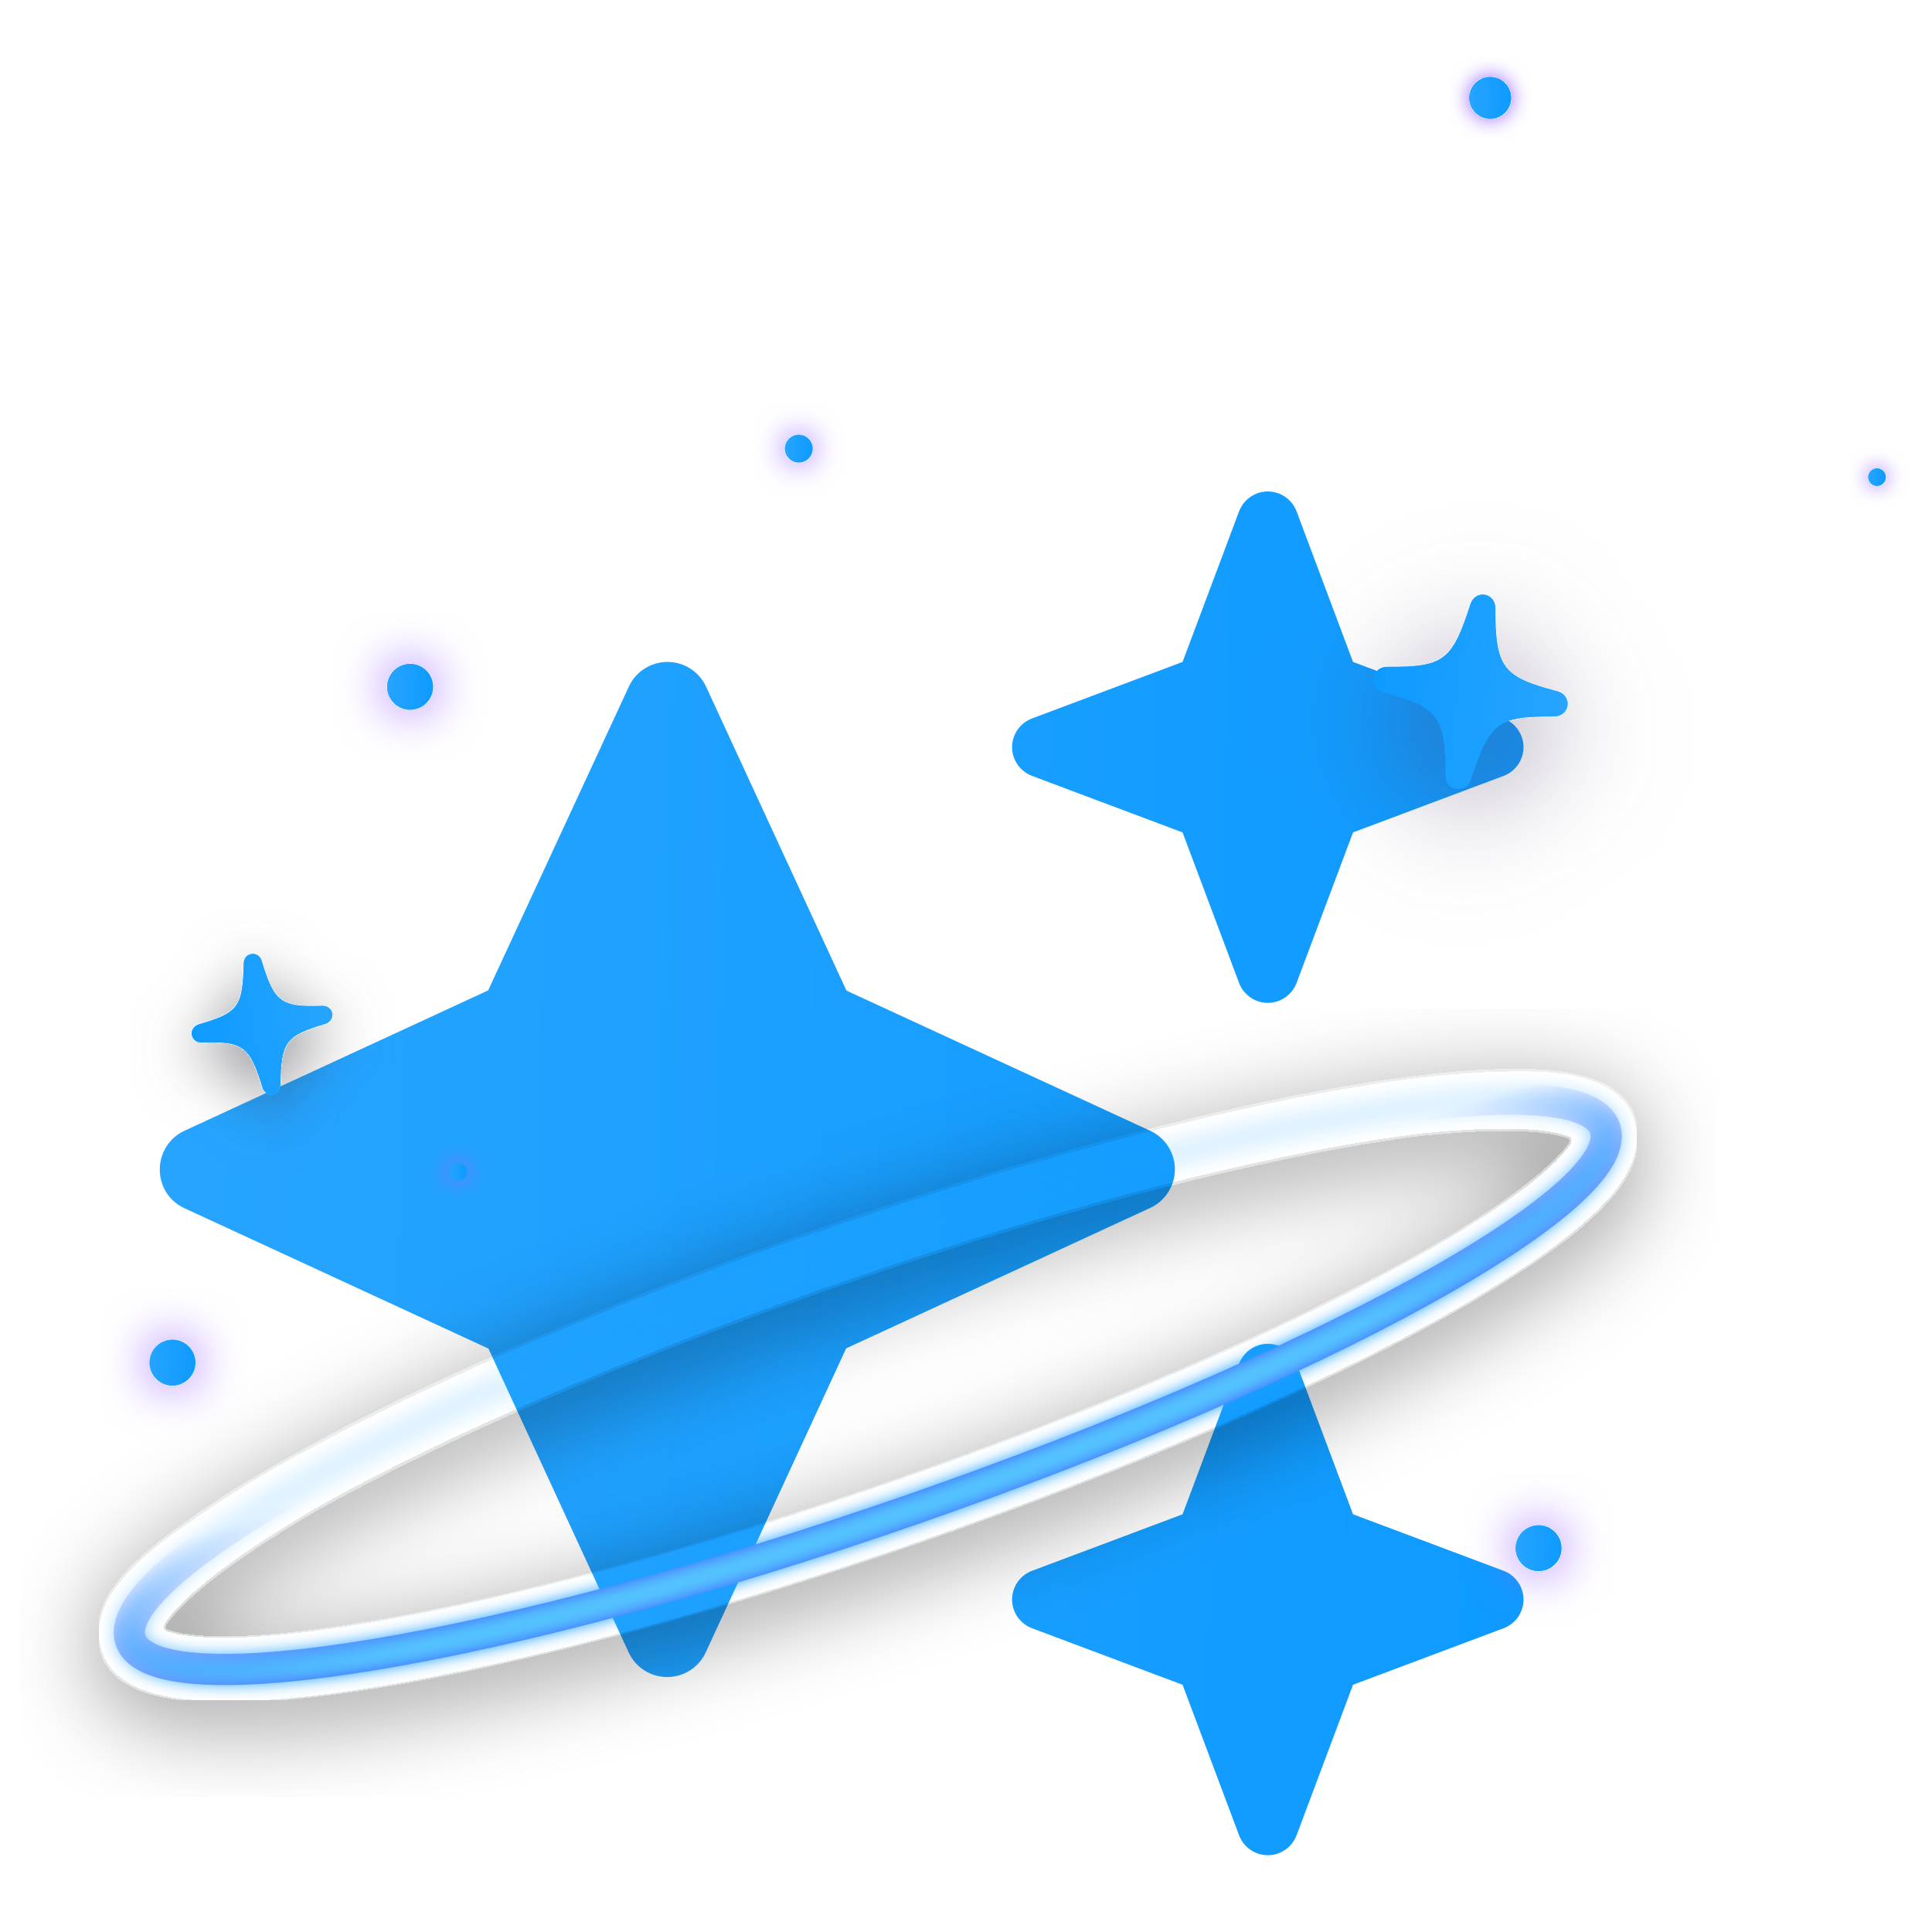
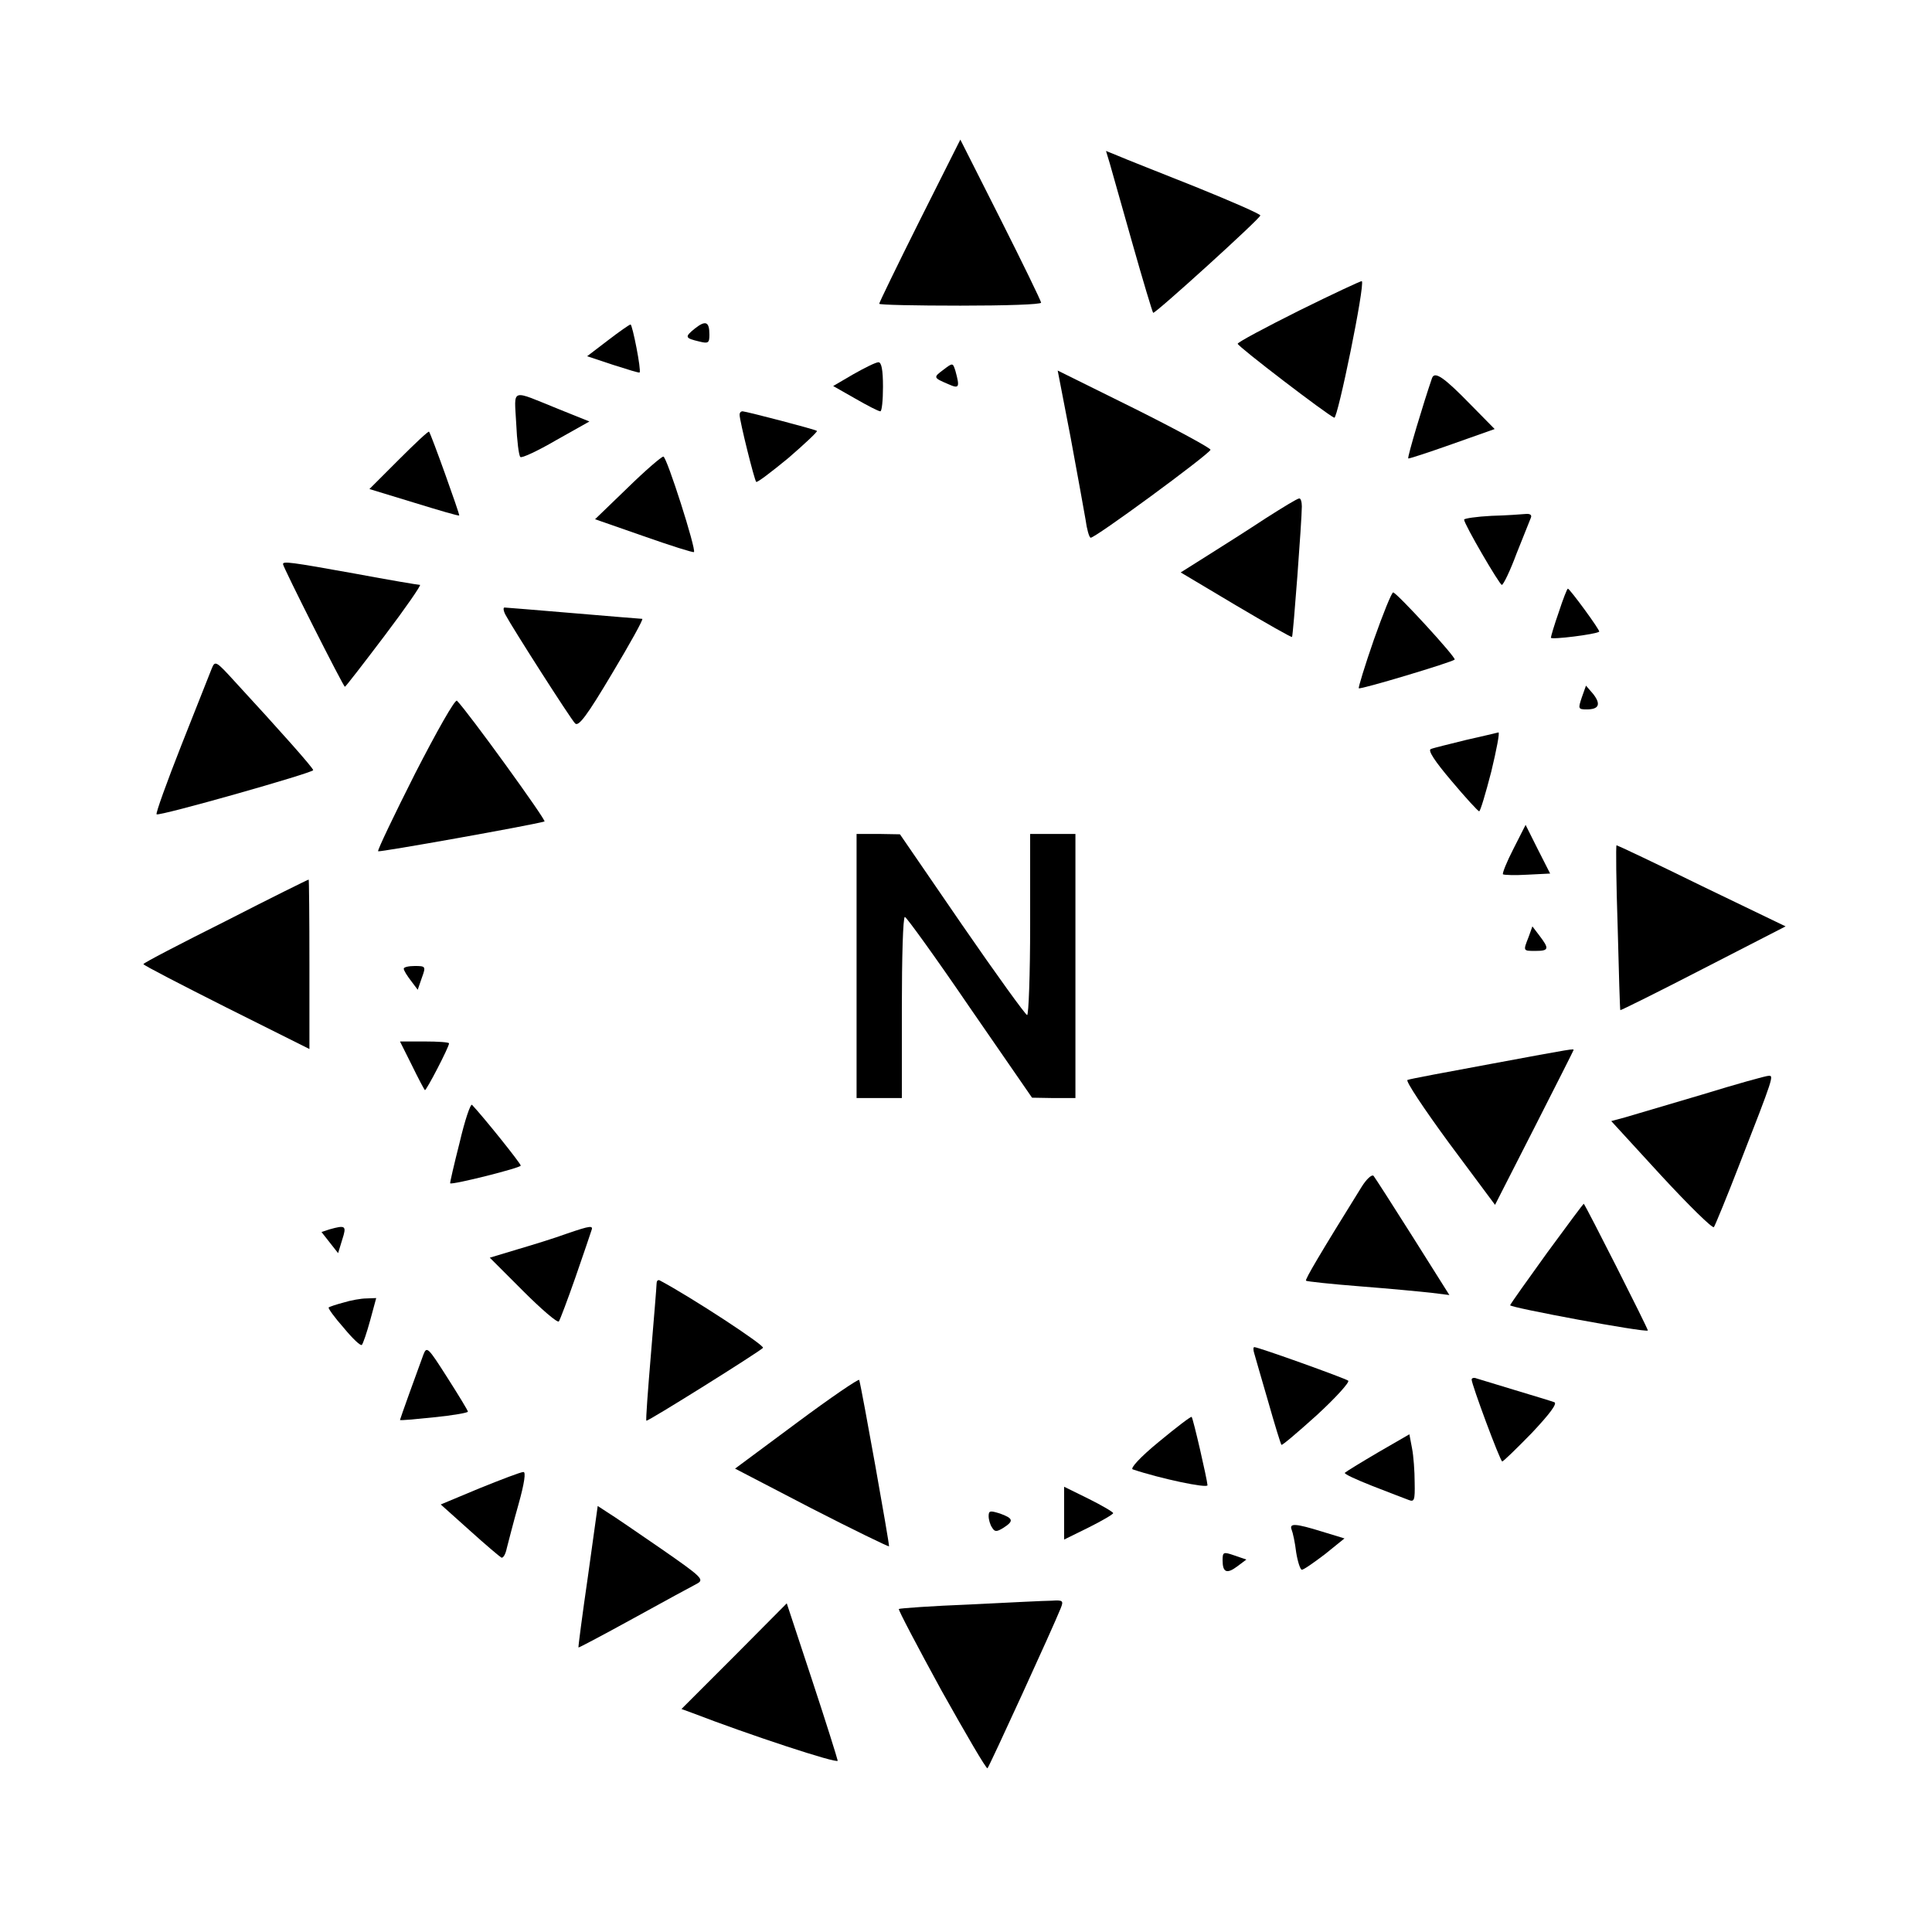
- <svg xmlns="http://www.w3.org/2000/svg" width="34" height="34" viewBox="0 0 34 34" fill="none">
-   <path d="M18.163 12.643C17.952 12.722 17.811 12.924 17.811 13.149C17.811 13.374 17.952 13.575 18.163 13.655L20.811 14.649L21.805 17.297C21.885 17.508 22.087 17.649 22.311 17.649C22.537 17.649 22.738 17.508 22.818 17.297L23.811 14.649L26.46 13.655C26.671 13.575 26.811 13.374 26.811 13.149C26.811 12.924 26.671 12.722 26.46 12.643L23.811 11.649L22.818 9C22.738 8.79 22.537 8.649 22.311 8.649C22.087 8.649 21.885 8.79 21.805 9L20.811 11.649L18.163 12.643ZM12.426 12.085C12.304 11.818 12.037 11.649 11.746 11.649C11.455 11.649 11.188 11.818 11.066 12.085L8.591 17.429L3.247 19.899C2.98 20.021 2.812 20.288 2.812 20.583C2.812 20.879 2.98 21.141 3.247 21.263L8.596 23.733L11.062 29.077C11.183 29.344 11.451 29.513 11.741 29.513C12.032 29.513 12.299 29.344 12.421 29.077L14.891 23.729L20.24 21.258C20.507 21.136 20.676 20.869 20.676 20.579C20.676 20.288 20.507 20.021 20.24 19.899L14.896 17.433L12.426 12.085ZM20.811 26.649L18.163 27.643C17.952 27.722 17.811 27.924 17.811 28.149C17.811 28.374 17.952 28.576 18.163 28.655L20.811 29.649L21.805 32.297C21.885 32.508 22.087 32.649 22.311 32.649C22.537 32.649 22.738 32.508 22.818 32.297L23.811 29.649L26.46 28.655C26.671 28.576 26.811 28.374 26.811 28.149C26.811 27.924 26.671 27.722 26.46 27.643L23.811 26.649L22.818 24C22.738 23.79 22.537 23.649 22.311 23.649C22.087 23.649 21.885 23.79 21.805 24L20.811 26.649Z" fill="url(#paint0_linear_1902_1538)" />
-   <g filter="url(#filter0_d_1902_1538)">
-     <ellipse cx="15.271" cy="24.361" rx="13.732" ry="2.337" transform="rotate(160.848 15.2712 24.3615)" stroke="url(#paint1_linear_1902_1538)" stroke-width="0.549" />
-     <g style="mix-blend-mode:screen" filter="url(#filter1_f_1902_1538)">
-       <ellipse cx="15.271" cy="24.361" rx="13.732" ry="2.337" transform="rotate(160.848 15.2712 24.3615)" stroke="url(#paint2_linear_1902_1538)" stroke-width="0.549" />
-     </g>
+ <svg xmlns="http://www.w3.org/2000/svg" version="1.0" width="512pt" height="512pt" viewBox="0 0 512 512" preserveAspectRatio="xMidYMid meet">
+   <g transform="translate(0,512) scale(0.1,-0.1)" fill="#000000" stroke="none">
+     <path d="M2437 4535 c-59 -118 -107 -217 -107 -220 0 -3 97 -5 215 -5 118 0 215 3 214 8 0 4 -48 103 -107 220 l-107 212 -108 -215z" />
+     <path d="M2941 4687 c5 -17 32 -113 60 -212 28 -99 53 -182 55 -184 4 -4 284 250 284 258 0 4 -78 38 -172 76 -95 38 -187 74 -205 82 l-32 13 10 -33z" />
+     <path d="M3443 4297 c-90 -45 -163 -84 -163 -88 0 -7 238 -189 256 -196 9 -3 82 353 73 362 -2 1 -77 -34 -166 -78z" />
+     <path d="M1841 4249 c-27 -22 -26 -25 12 -34 24 -6 27 -4 27 18 0 35 -10 39 -39 16z" />
+     <path d="M1611 4218 l-55 -42 69 -23 c38 -12 69 -22 70 -20 5 5 -19 127 -24 127 -3 0 -30 -19 -60 -42z" />
+     <path d="M2261 4128 l-53 -31 58 -33 c33 -19 62 -34 67 -34 4 0 7 29 7 65 0 45 -4 65 -12 65 -7 0 -37 -15 -67 -32z" />
+     <path d="M2500 4140 c-27 -20 -27 -21 13 -38 29 -13 31 -9 19 35 -7 22 -7 22 -32 3z" />
+     <path d="M2837 3962 c18 -98 36 -196 40 -220 3 -23 9 -45 13 -47 7 -5 313 220 318 233 1 4 -89 53 -201 109 l-204 101 34 -176z" />
+     <path d="M3795 4118 c-22 -64 -66 -210 -63 -213 2 -1 54 16 116 38 l113 40 -63 64 c-72 74 -96 90 -103 71z" />
+     <path d="M1368 3998 c2 -46 7 -86 11 -89 3 -4 46 16 94 44 l89 50 -82 33 c-129 52 -117 57 -112 -38z" />
+     <path d="M1960 4021 c0 -16 39 -173 44 -178 2 -3 40 26 85 63 44 38 78 70 76 72 -4 4 -185 51 -197 52 -5 0 -8 -4 -8 -9z" />
+     <path d="M1057 3902 l-78 -78 118 -36 c65 -20 119 -36 120 -34 2 2 -75 217 -80 222 -2 2 -38 -32 -80 -74z" />
+     <path d="M1663 3827 l-86 -83 129 -45 c71 -25 131 -44 133 -42 7 5 -72 253 -81 253 -5 0 -48 -37 -95 -83z" />
+     <path d="M3355 3747 c-44 -29 -113 -73 -153 -98 l-73 -46 146 -87 c81 -48 148 -86 149 -84 3 3 26 310 26 346 0 12 -3 22 -7 21 -5 0 -44 -24 -88 -52z" />
+     <path d="M3953 3753 c-40 -2 -73 -7 -73 -10 0 -12 94 -173 100 -173 4 0 22 37 39 83 18 45 35 88 38 95 3 7 -2 11 -13 10 -11 -1 -52 -4 -91 -5z" />
+     <path d="M750 3625 c0 -8 160 -325 164 -325 2 0 49 61 105 135 56 74 98 135 94 135 -5 0 -82 13 -173 30 -172 31 -190 33 -190 25z" />
+     <path d="M4131 3498 c-12 -34 -21 -65 -21 -68 0 -6 120 9 128 16 4 2 -78 114 -83 114 -2 0 -13 -28 -24 -62z" />
+     <path d="M3641 3425 c-24 -69 -42 -128 -40 -129 4 -4 247 69 254 76 5 5 -154 178 -163 178 -4 0 -27 -57 -51 -125z" />
+     <path d="M1340 3490 c18 -34 172 -275 184 -287 9 -10 32 21 98 132 48 80 84 145 80 145 -4 0 -86 7 -182 15 -96 8 -179 15 -183 15 -4 0 -3 -9 3 -20z" />
+     <path d="M561 3348 c-5 -13 -41 -104 -80 -202 -39 -99 -69 -182 -66 -184 6 -6 415 110 415 117 0 6 -90 107 -207 234 -51 56 -53 57 -62 35z" />
+     <path d="M4192 3272 c-10 -30 -10 -32 13 -32 33 0 38 14 17 41 l-19 22 -11 -31z" />
+     <path d="M1100 3070 c-56 -111 -100 -203 -98 -206 3 -3 407 69 441 79 6 2 -203 291 -232 320 -5 5 -54 -82 -111 -193z" />
+     <path d="M3885 3159 c-44 -11 -86 -21 -93 -24 -9 -3 10 -32 55 -85 37 -44 70 -80 73 -80 3 0 17 47 32 105 14 58 23 105 19 104 -3 -1 -42 -10 -86 -20z" />
+     <path d="M4011 2871 c-18 -35 -30 -65 -28 -68 3 -2 32 -3 65 -1 l60 3 -33 65 -32 64 -32 -63z" />
+     <path d="M2270 2560 l0 -350 60 0 60 0 0 240 c0 132 3 240 8 240 4 0 82 -108 172 -240 l165 -239 58 -1 57 0 0 350 0 350 -60 0 -60 0 0 -240 c0 -132 -4 -240 -8 -240 -4 0 -82 108 -173 240 l-164 239 -57 1 -58 0 0 -350z" />
+     <path d="M4287 2663 c3 -120 6 -219 7 -220 1 -1 100 48 220 110 l218 112 -222 107 c-122 60 -224 108 -226 108 -2 0 -1 -98 3 -217z" />
+     <path d="M598 2679 c-120 -60 -218 -111 -218 -114 0 -3 99 -54 220 -115 l220 -110 0 225 c0 124 -1 225 -2 224 -2 0 -101 -49 -220 -110z" />
+     <path d="M4051 2637 c-15 -38 -15 -37 19 -37 35 0 36 6 10 40 l-19 25 -10 -28z" />
+     <path d="M1070 2553 c0 -5 9 -19 19 -32 l18 -24 11 32 c11 30 10 31 -19 31 -16 0 -29 -3 -29 -7z" />
+     <path d="M1091 2298 c17 -35 33 -65 35 -67 3 -3 64 114 64 124 0 3 -29 5 -65 5 l-65 0 31 -62z" />
+     <path d="M3948 2300 c-113 -21 -211 -39 -218 -42 -6 -2 44 -77 110 -167 l122 -164 104 204 c57 112 104 205 104 206 0 4 9 6 -222 -37z" />
+     <path d="M4510 2219 c-91 -27 -182 -54 -203 -60 l-37 -10 132 -144 c73 -79 136 -141 140 -137 3 4 34 79 68 167 91 233 91 235 77 234 -7 0 -86 -22 -177 -50z" />
+     <path d="M1218 2092 c-15 -59 -26 -107 -25 -108 8 -4 187 41 187 47 0 6 -98 128 -129 161 -4 4 -19 -40 -33 -100z" />
+     <path d="M3608 1974 c-110 -177 -150 -245 -147 -248 2 -2 67 -9 144 -15 77 -6 161 -14 188 -17 l48 -6 -97 154 c-53 84 -100 157 -104 162 -5 4 -19 -9 -32 -30z" />
+     <path d="M4100 1800 c-52 -72 -96 -134 -98 -139 -2 -6 358 -73 365 -67 2 2 -167 336 -170 336 -1 0 -45 -59 -97 -130z" />
+     <path d="M873 1862 l-21 -7 22 -28 22 -28 11 36 c12 37 9 39 -34 27z" />
+     <path d="M1500 1850 c-30 -11 -88 -29 -129 -41 l-73 -22 88 -88 c49 -49 91 -85 95 -81 3 4 23 57 44 117 21 61 40 116 42 123 6 15 0 15 -67 -8z" />
+     <path d="M1740 1718 c0 -7 -7 -91 -15 -187 -8 -96 -14 -175 -12 -176 3 -3 297 181 309 193 6 6 -191 135 -274 179 -5 2 -8 -2 -8 -9z" />
+     <path d="M910 1668 c-19 -5 -37 -11 -39 -13 -2 -2 16 -27 40 -54 23 -28 45 -49 48 -45 3 3 13 32 22 65 l16 59 -26 -1 c-14 0 -42 -5 -61 -11z" />
+     <path d="M1122 1530 c-16 -43 -62 -171 -62 -173 0 -2 41 2 90 7 50 5 90 12 90 15 0 3 -25 44 -55 91 -51 80 -54 83 -63 60z" />
+     <path d="M3324 1533 c3 -10 19 -67 37 -128 17 -60 33 -112 35 -114 2 -2 44 34 94 79 50 46 87 87 83 91 -7 6 -238 89 -249 89 -3 0 -3 -8 0 -17z" />
+     <path d="M2111 1349 l-163 -121 202 -105 c111 -57 204 -102 206 -101 2 3 -72 417 -79 441 -1 4 -76 -47 -166 -114z" />
+     <path d="M3900 1464 c0 -13 75 -215 81 -217 2 -1 37 33 78 75 48 51 69 79 60 82 -8 3 -54 17 -104 32 -49 15 -96 29 -102 31 -7 3 -13 1 -13 -3z" />
+     <path d="M3071 1299 c-50 -41 -77 -71 -69 -73 71 -24 198 -51 198 -42 -1 16 -38 177 -42 181 -2 2 -41 -28 -87 -66z" />
+     <path d="M3652 1271 c-46 -27 -85 -51 -88 -54 -3 -3 30 -18 73 -35 43 -17 86 -33 96 -37 15 -6 17 -1 16 46 0 30 -3 71 -7 91 l-7 37 -83 -48z" />
+     <path d="M1271 1176 l-103 -43 77 -69 c42 -38 80 -70 84 -72 5 -1 11 10 14 25 4 15 17 67 31 116 16 57 20 87 13 86 -7 0 -59 -20 -116 -43z" />
+     <path d="M2820 1110 l0 -70 65 32 c36 18 65 35 65 38 0 3 -29 20 -65 38 l-65 32 0 -70z" />
+     <path d="M1558 942 c-15 -103 -26 -188 -25 -188 1 -1 67 34 147 78 80 44 155 85 167 91 20 11 14 17 -94 92 -64 44 -128 88 -143 97 l-26 17 -26 -187z" />
+     <path d="M2620 1102 c0 -9 4 -23 9 -30 7 -12 12 -12 30 -1 28 18 27 25 -9 38 -26 8 -30 8 -30 -7z" />
+     <path d="M3423 1066 c3 -7 9 -34 12 -60 4 -25 11 -46 15 -46 5 0 32 19 61 41 l52 42 -59 18 c-71 22 -88 23 -81 5z" />
+     <path d="M3240 985 c0 -32 11 -37 39 -16 l24 18 -32 11 c-29 10 -31 9 -31 -13z" />
+     <path d="M2571 868 c-102 -4 -186 -10 -189 -12 -2 -2 49 -99 113 -216 65 -116 119 -209 122 -206 5 5 175 376 194 424 8 20 6 22 -24 20 -17 0 -115 -5 -216 -10z" />
+     <path d="M1946 731 l-140 -140 30 -11 c145 -56 384 -135 384 -126 -1 6 -31 102 -68 214 l-67 203 -139 -140z" />
  </g>
-   <g filter="url(#filter2_d_1902_1538)">
-     <circle cx="26.225" cy="1.722" r="0.371" fill="url(#paint3_linear_1902_1538)" />
-   </g>
-   <g filter="url(#filter3_d_1902_1538)">
-     <circle cx="33.032" cy="8.397" r="0.157" fill="url(#paint4_linear_1902_1538)" />
-   </g>
-   <g filter="url(#filter4_d_1902_1538)">
-     <circle cx="7.217" cy="12.087" r="0.406" fill="url(#paint5_linear_1902_1538)" />
-   </g>
-   <g filter="url(#filter5_d_1902_1538)">
-     <circle cx="3.035" cy="23.98" r="0.406" fill="url(#paint6_linear_1902_1538)" />
-   </g>
-   <g filter="url(#filter6_d_1902_1538)">
-     <circle cx="27.076" cy="27.245" r="0.406" fill="url(#paint7_linear_1902_1538)" />
-   </g>
-   <g filter="url(#filter7_d_1902_1538)">
-     <circle cx="8.061" cy="20.619" r="0.157" fill="url(#paint8_linear_1902_1538)" />
-   </g>
-   <g filter="url(#filter8_d_1902_1538)">
-     <circle cx="14.057" cy="7.895" r="0.246" fill="url(#paint9_linear_1902_1538)" />
-   </g>
-   <g filter="url(#filter9_d_1902_1538)">
-     <path d="M25.634 13.882C25.522 13.866 25.443 13.771 25.444 13.652C25.439 12.597 25.318 12.433 24.341 12.178C24.228 12.147 24.154 12.039 24.169 11.927C24.186 11.815 24.286 11.734 24.403 11.733C25.41 11.737 25.55 11.634 25.877 10.628C25.914 10.517 26.014 10.447 26.124 10.463C26.237 10.479 26.315 10.574 26.317 10.693C26.319 11.746 26.439 11.91 27.416 12.165C27.531 12.198 27.605 12.303 27.588 12.417C27.572 12.529 27.475 12.61 27.355 12.61C26.346 12.609 26.208 12.71 25.883 13.717C25.844 13.83 25.742 13.897 25.634 13.882Z" fill="url(#paint10_linear_1902_1538)" />
-   </g>
-   <g filter="url(#filter10_d_1902_1538)">
-     <path d="M4.798 19.262C4.717 19.274 4.642 19.225 4.618 19.143C4.394 18.411 4.276 18.322 3.544 18.349C3.459 18.351 3.385 18.291 3.373 18.211C3.36 18.129 3.413 18.052 3.494 18.027C4.195 17.82 4.27 17.719 4.287 16.952C4.289 16.867 4.344 16.798 4.424 16.786C4.506 16.773 4.58 16.823 4.606 16.905C4.828 17.636 4.945 17.725 5.677 17.698C5.763 17.697 5.836 17.754 5.849 17.837C5.861 17.918 5.811 17.994 5.727 18.02C5.026 18.23 4.952 18.329 4.936 19.096C4.932 19.182 4.876 19.25 4.798 19.262Z" fill="url(#paint11_linear_1902_1538)" />
-   </g>
-   <defs>
-     <filter id="filter0_d_1902_1538" x="0.365" y="17.76" width="29.813" height="13.858" filterUnits="userSpaceOnUse" color-interpolation-filters="sRGB">
-       <feFlood flood-opacity="0" result="BackgroundImageFix" />
-       <feColorMatrix in="SourceAlpha" type="matrix" values="0 0 0 0 0 0 0 0 0 0 0 0 0 0 0 0 0 0 127 0" result="hardAlpha" />
-       <feOffset dy="0.327" />
-       <feGaussianBlur stdDeviation="0.818" />
-       <feComposite in2="hardAlpha" operator="out" />
-       <feColorMatrix type="matrix" values="0 0 0 0 0 0 0 0 0 0 0 0 0 0 0 0 0 0 0.45 0" />
-       <feBlend mode="normal" in2="BackgroundImageFix" result="effect1_dropShadow_1902_1538" />
-       <feBlend mode="normal" in="SourceGraphic" in2="effect1_dropShadow_1902_1538" result="shape" />
-     </filter>
-     <filter id="filter1_f_1902_1538" x="1.747" y="18.815" width="27.048" height="11.094" filterUnits="userSpaceOnUse" color-interpolation-filters="sRGB">
-       <feFlood flood-opacity="0" result="BackgroundImageFix" />
-       <feBlend mode="normal" in="SourceGraphic" in2="BackgroundImageFix" result="shape" />
-       <feGaussianBlur stdDeviation="0.127" result="effect1_foregroundBlur_1902_1538" />
-     </filter>
-     <filter id="filter2_d_1902_1538" x="25.512" y="1.01" width="1.425" height="1.425" filterUnits="userSpaceOnUse" color-interpolation-filters="sRGB">
-       <feFlood flood-opacity="0" result="BackgroundImageFix" />
-       <feColorMatrix in="SourceAlpha" type="matrix" values="0 0 0 0 0 0 0 0 0 0 0 0 0 0 0 0 0 0 127 0" result="hardAlpha" />
-       <feOffset />
-       <feGaussianBlur stdDeviation="0.171" />
-       <feComposite in2="hardAlpha" operator="out" />
-       <feColorMatrix type="matrix" values="0 0 0 0 0.592 0 0 0 0 0.392 0 0 0 0 1 0 0 0 1 0" />
-       <feBlend mode="normal" in2="BackgroundImageFix" result="effect1_dropShadow_1902_1538" />
-       <feBlend mode="normal" in="SourceGraphic" in2="effect1_dropShadow_1902_1538" result="shape" />
-     </filter>
-     <filter id="filter3_d_1902_1538" x="32.534" y="7.899" width="0.996" height="0.996" filterUnits="userSpaceOnUse" color-interpolation-filters="sRGB">
-       <feFlood flood-opacity="0" result="BackgroundImageFix" />
-       <feColorMatrix in="SourceAlpha" type="matrix" values="0 0 0 0 0 0 0 0 0 0 0 0 0 0 0 0 0 0 127 0" result="hardAlpha" />
-       <feOffset />
-       <feGaussianBlur stdDeviation="0.171" />
-       <feComposite in2="hardAlpha" operator="out" />
-       <feColorMatrix type="matrix" values="0 0 0 0 0.592 0 0 0 0 0.392 0 0 0 0 1 0 0 0 1 0" />
-       <feBlend mode="normal" in2="BackgroundImageFix" result="effect1_dropShadow_1902_1538" />
-       <feBlend mode="normal" in="SourceGraphic" in2="effect1_dropShadow_1902_1538" result="shape" />
-     </filter>
-     <filter id="filter4_d_1902_1538" x="5.926" y="10.795" width="2.584" height="2.584" filterUnits="userSpaceOnUse" color-interpolation-filters="sRGB">
-       <feFlood flood-opacity="0" result="BackgroundImageFix" />
-       <feColorMatrix in="SourceAlpha" type="matrix" values="0 0 0 0 0 0 0 0 0 0 0 0 0 0 0 0 0 0 127 0" result="hardAlpha" />
-       <feOffset />
-       <feGaussianBlur stdDeviation="0.443" />
-       <feComposite in2="hardAlpha" operator="out" />
-       <feColorMatrix type="matrix" values="0 0 0 0 0.592 0 0 0 0 0.392 0 0 0 0 1 0 0 0 1 0" />
-       <feBlend mode="normal" in2="BackgroundImageFix" result="effect1_dropShadow_1902_1538" />
-       <feBlend mode="normal" in="SourceGraphic" in2="effect1_dropShadow_1902_1538" result="shape" />
-     </filter>
-     <filter id="filter5_d_1902_1538" x="1.743" y="22.688" width="2.584" height="2.584" filterUnits="userSpaceOnUse" color-interpolation-filters="sRGB">
-       <feFlood flood-opacity="0" result="BackgroundImageFix" />
-       <feColorMatrix in="SourceAlpha" type="matrix" values="0 0 0 0 0 0 0 0 0 0 0 0 0 0 0 0 0 0 127 0" result="hardAlpha" />
-       <feOffset />
-       <feGaussianBlur stdDeviation="0.443" />
-       <feComposite in2="hardAlpha" operator="out" />
-       <feColorMatrix type="matrix" values="0 0 0 0 0.592 0 0 0 0 0.392 0 0 0 0 1 0 0 0 1 0" />
-       <feBlend mode="normal" in2="BackgroundImageFix" result="effect1_dropShadow_1902_1538" />
-       <feBlend mode="normal" in="SourceGraphic" in2="effect1_dropShadow_1902_1538" result="shape" />
-     </filter>
-     <filter id="filter6_d_1902_1538" x="25.784" y="25.953" width="2.584" height="2.584" filterUnits="userSpaceOnUse" color-interpolation-filters="sRGB">
-       <feFlood flood-opacity="0" result="BackgroundImageFix" />
-       <feColorMatrix in="SourceAlpha" type="matrix" values="0 0 0 0 0 0 0 0 0 0 0 0 0 0 0 0 0 0 127 0" result="hardAlpha" />
-       <feOffset />
-       <feGaussianBlur stdDeviation="0.443" />
-       <feComposite in2="hardAlpha" operator="out" />
-       <feColorMatrix type="matrix" values="0 0 0 0 0.592 0 0 0 0 0.392 0 0 0 0 1 0 0 0 1 0" />
-       <feBlend mode="normal" in2="BackgroundImageFix" result="effect1_dropShadow_1902_1538" />
-       <feBlend mode="normal" in="SourceGraphic" in2="effect1_dropShadow_1902_1538" result="shape" />
-     </filter>
-     <filter id="filter7_d_1902_1538" x="7.563" y="20.121" width="0.996" height="0.996" filterUnits="userSpaceOnUse" color-interpolation-filters="sRGB">
-       <feFlood flood-opacity="0" result="BackgroundImageFix" />
-       <feColorMatrix in="SourceAlpha" type="matrix" values="0 0 0 0 0 0 0 0 0 0 0 0 0 0 0 0 0 0 127 0" result="hardAlpha" />
-       <feOffset />
-       <feGaussianBlur stdDeviation="0.171" />
-       <feComposite in2="hardAlpha" operator="out" />
-       <feColorMatrix type="matrix" values="0 0 0 0 0.592 0 0 0 0 0.392 0 0 0 0 1 0 0 0 1 0" />
-       <feBlend mode="normal" in2="BackgroundImageFix" result="effect1_dropShadow_1902_1538" />
-       <feBlend mode="normal" in="SourceGraphic" in2="effect1_dropShadow_1902_1538" result="shape" />
-     </filter>
-     <filter id="filter8_d_1902_1538" x="13.275" y="7.112" width="1.565" height="1.565" filterUnits="userSpaceOnUse" color-interpolation-filters="sRGB">
-       <feFlood flood-opacity="0" result="BackgroundImageFix" />
-       <feColorMatrix in="SourceAlpha" type="matrix" values="0 0 0 0 0 0 0 0 0 0 0 0 0 0 0 0 0 0 127 0" result="hardAlpha" />
-       <feOffset />
-       <feGaussianBlur stdDeviation="0.268" />
-       <feComposite in2="hardAlpha" operator="out" />
-       <feColorMatrix type="matrix" values="0 0 0 0 0.592 0 0 0 0 0.392 0 0 0 0 1 0 0 0 1 0" />
-       <feBlend mode="normal" in2="BackgroundImageFix" result="effect1_dropShadow_1902_1538" />
-       <feBlend mode="normal" in="SourceGraphic" in2="effect1_dropShadow_1902_1538" result="shape" />
-     </filter>
-     <filter id="filter9_d_1902_1538" x="22.037" y="8.885" width="7.684" height="7.684" filterUnits="userSpaceOnUse" color-interpolation-filters="sRGB">
-       <feFlood flood-opacity="0" result="BackgroundImageFix" />
-       <feColorMatrix in="SourceAlpha" type="matrix" values="0 0 0 0 0 0 0 0 0 0 0 0 0 0 0 0 0 0 127 0" result="hardAlpha" />
-       <feOffset dy="0.555" />
-       <feGaussianBlur stdDeviation="1.065" />
-       <feComposite in2="hardAlpha" operator="out" />
-       <feColorMatrix type="matrix" values="0 0 0 0 0.297 0 0 0 0 0.244 0 0 0 0 0.404 0 0 0 0.6 0" />
-       <feBlend mode="normal" in2="BackgroundImageFix" result="effect1_dropShadow_1902_1538" />
-       <feBlend mode="normal" in="SourceGraphic" in2="effect1_dropShadow_1902_1538" result="shape" />
-     </filter>
-     <filter id="filter10_d_1902_1538" x="2.289" y="15.984" width="4.643" height="4.643" filterUnits="userSpaceOnUse" color-interpolation-filters="sRGB">
-       <feFlood flood-opacity="0" result="BackgroundImageFix" />
-       <feColorMatrix in="SourceAlpha" type="matrix" values="0 0 0 0 0 0 0 0 0 0 0 0 0 0 0 0 0 0 127 0" result="hardAlpha" />
-       <feOffset dy="0.282" />
-       <feGaussianBlur stdDeviation="0.541" />
-       <feComposite in2="hardAlpha" operator="out" />
-       <feColorMatrix type="matrix" values="0 0 0 0 0.221 0 0 0 0 0.21 0 0 0 0 0.242 0 0 0 0.6 0" />
-       <feBlend mode="normal" in2="BackgroundImageFix" result="effect1_dropShadow_1902_1538" />
-       <feBlend mode="normal" in="SourceGraphic" in2="effect1_dropShadow_1902_1538" result="shape" />
-     </filter>
-     <linearGradient id="paint0_linear_1902_1538" x1="3.523" y1="19.407" x2="27.383" y2="19.909" gradientUnits="userSpaceOnUse">
-       <stop stop-color="#26A4FF" />
-       <stop offset="1" stop-color="#0D9AFF" />
-     </linearGradient>
-     <linearGradient id="paint1_linear_1902_1538" x1="29.158" y1="22.648" x2="29.14" y2="25.735" gradientUnits="userSpaceOnUse">
-       <stop stop-color="#3F5FFF" />
-       <stop offset="1" stop-color="#3F5FFF" stop-opacity="0" />
-     </linearGradient>
-     <linearGradient id="paint2_linear_1902_1538" x1="29.158" y1="22.648" x2="29.14" y2="25.735" gradientUnits="userSpaceOnUse">
-       <stop stop-color="#1DA0FF" />
-       <stop offset="1" stop-color="#199FFF" stop-opacity="0.13" />
-     </linearGradient>
-     <linearGradient id="paint3_linear_1902_1538" x1="25.876" y1="1.684" x2="26.613" y2="1.699" gradientUnits="userSpaceOnUse">
-       <stop stop-color="#26A4FF" />
-       <stop offset="1" stop-color="#0D9AFF" />
-     </linearGradient>
-     <linearGradient id="paint4_linear_1902_1538" x1="32.885" y1="8.381" x2="33.196" y2="8.387" gradientUnits="userSpaceOnUse">
-       <stop stop-color="#26A4FF" />
-       <stop offset="1" stop-color="#0D9AFF" />
-     </linearGradient>
-     <linearGradient id="paint5_linear_1902_1538" x1="6.835" y1="12.045" x2="7.643" y2="12.062" gradientUnits="userSpaceOnUse">
-       <stop stop-color="#26A4FF" />
-       <stop offset="1" stop-color="#0D9AFF" />
-     </linearGradient>
-     <linearGradient id="paint6_linear_1902_1538" x1="2.653" y1="23.938" x2="3.461" y2="23.955" gradientUnits="userSpaceOnUse">
-       <stop stop-color="#26A4FF" />
-       <stop offset="1" stop-color="#0D9AFF" />
-     </linearGradient>
-     <linearGradient id="paint7_linear_1902_1538" x1="26.694" y1="27.203" x2="27.501" y2="27.22" gradientUnits="userSpaceOnUse">
-       <stop stop-color="#26A4FF" />
-       <stop offset="1" stop-color="#0D9AFF" />
-     </linearGradient>
-     <linearGradient id="paint8_linear_1902_1538" x1="7.914" y1="20.603" x2="8.225" y2="20.609" gradientUnits="userSpaceOnUse">
-       <stop stop-color="#26A4FF" />
-       <stop offset="1" stop-color="#0D9AFF" />
-     </linearGradient>
-     <linearGradient id="paint9_linear_1902_1538" x1="13.826" y1="7.869" x2="14.315" y2="7.879" gradientUnits="userSpaceOnUse">
-       <stop stop-color="#26A4FF" />
-       <stop offset="1" stop-color="#0D9AFF" />
-     </linearGradient>
-     <linearGradient id="paint10_linear_1902_1538" x1="27.512" y1="12.226" x2="24.103" y2="11.81" gradientUnits="userSpaceOnUse">
-       <stop stop-color="#26A4FF" />
-       <stop offset="1" stop-color="#0D9AFF" />
-     </linearGradient>
-     <linearGradient id="paint11_linear_1902_1538" x1="5.756" y1="17.72" x2="3.302" y2="18.143" gradientUnits="userSpaceOnUse">
-       <stop stop-color="#26A4FF" />
-       <stop offset="1" stop-color="#0D9AFF" />
-     </linearGradient>
-   </defs>
</svg>
